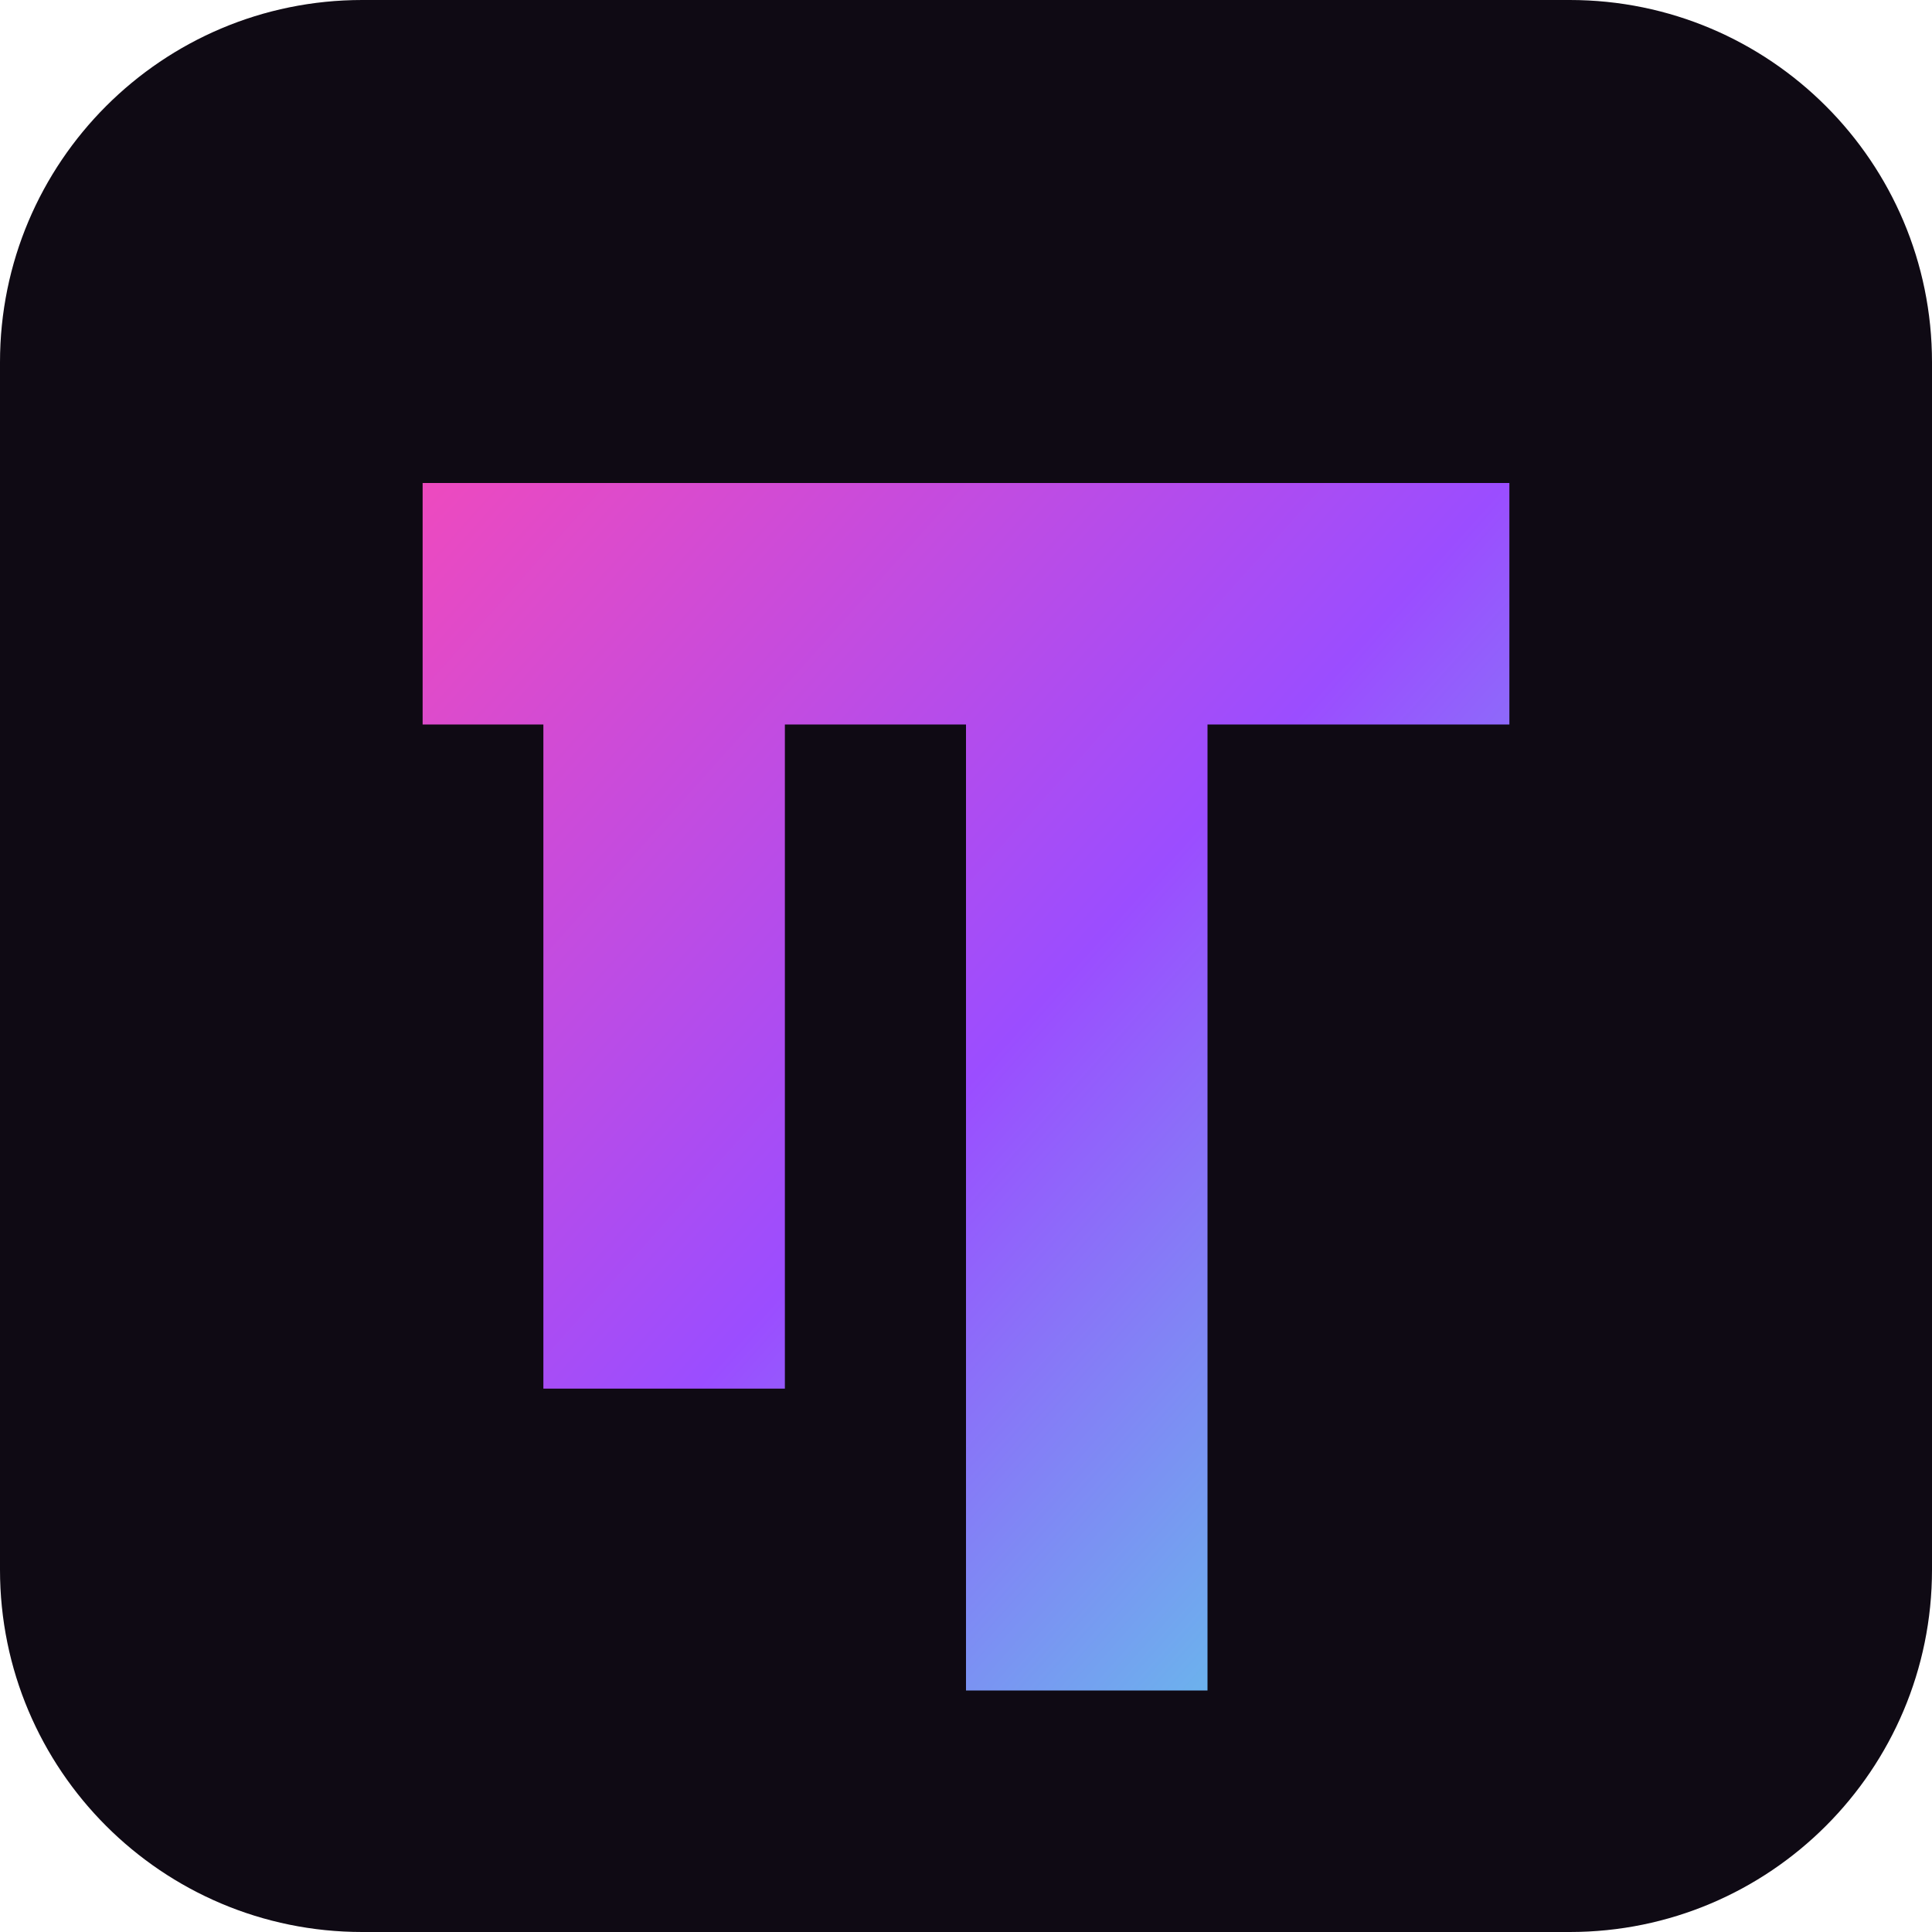
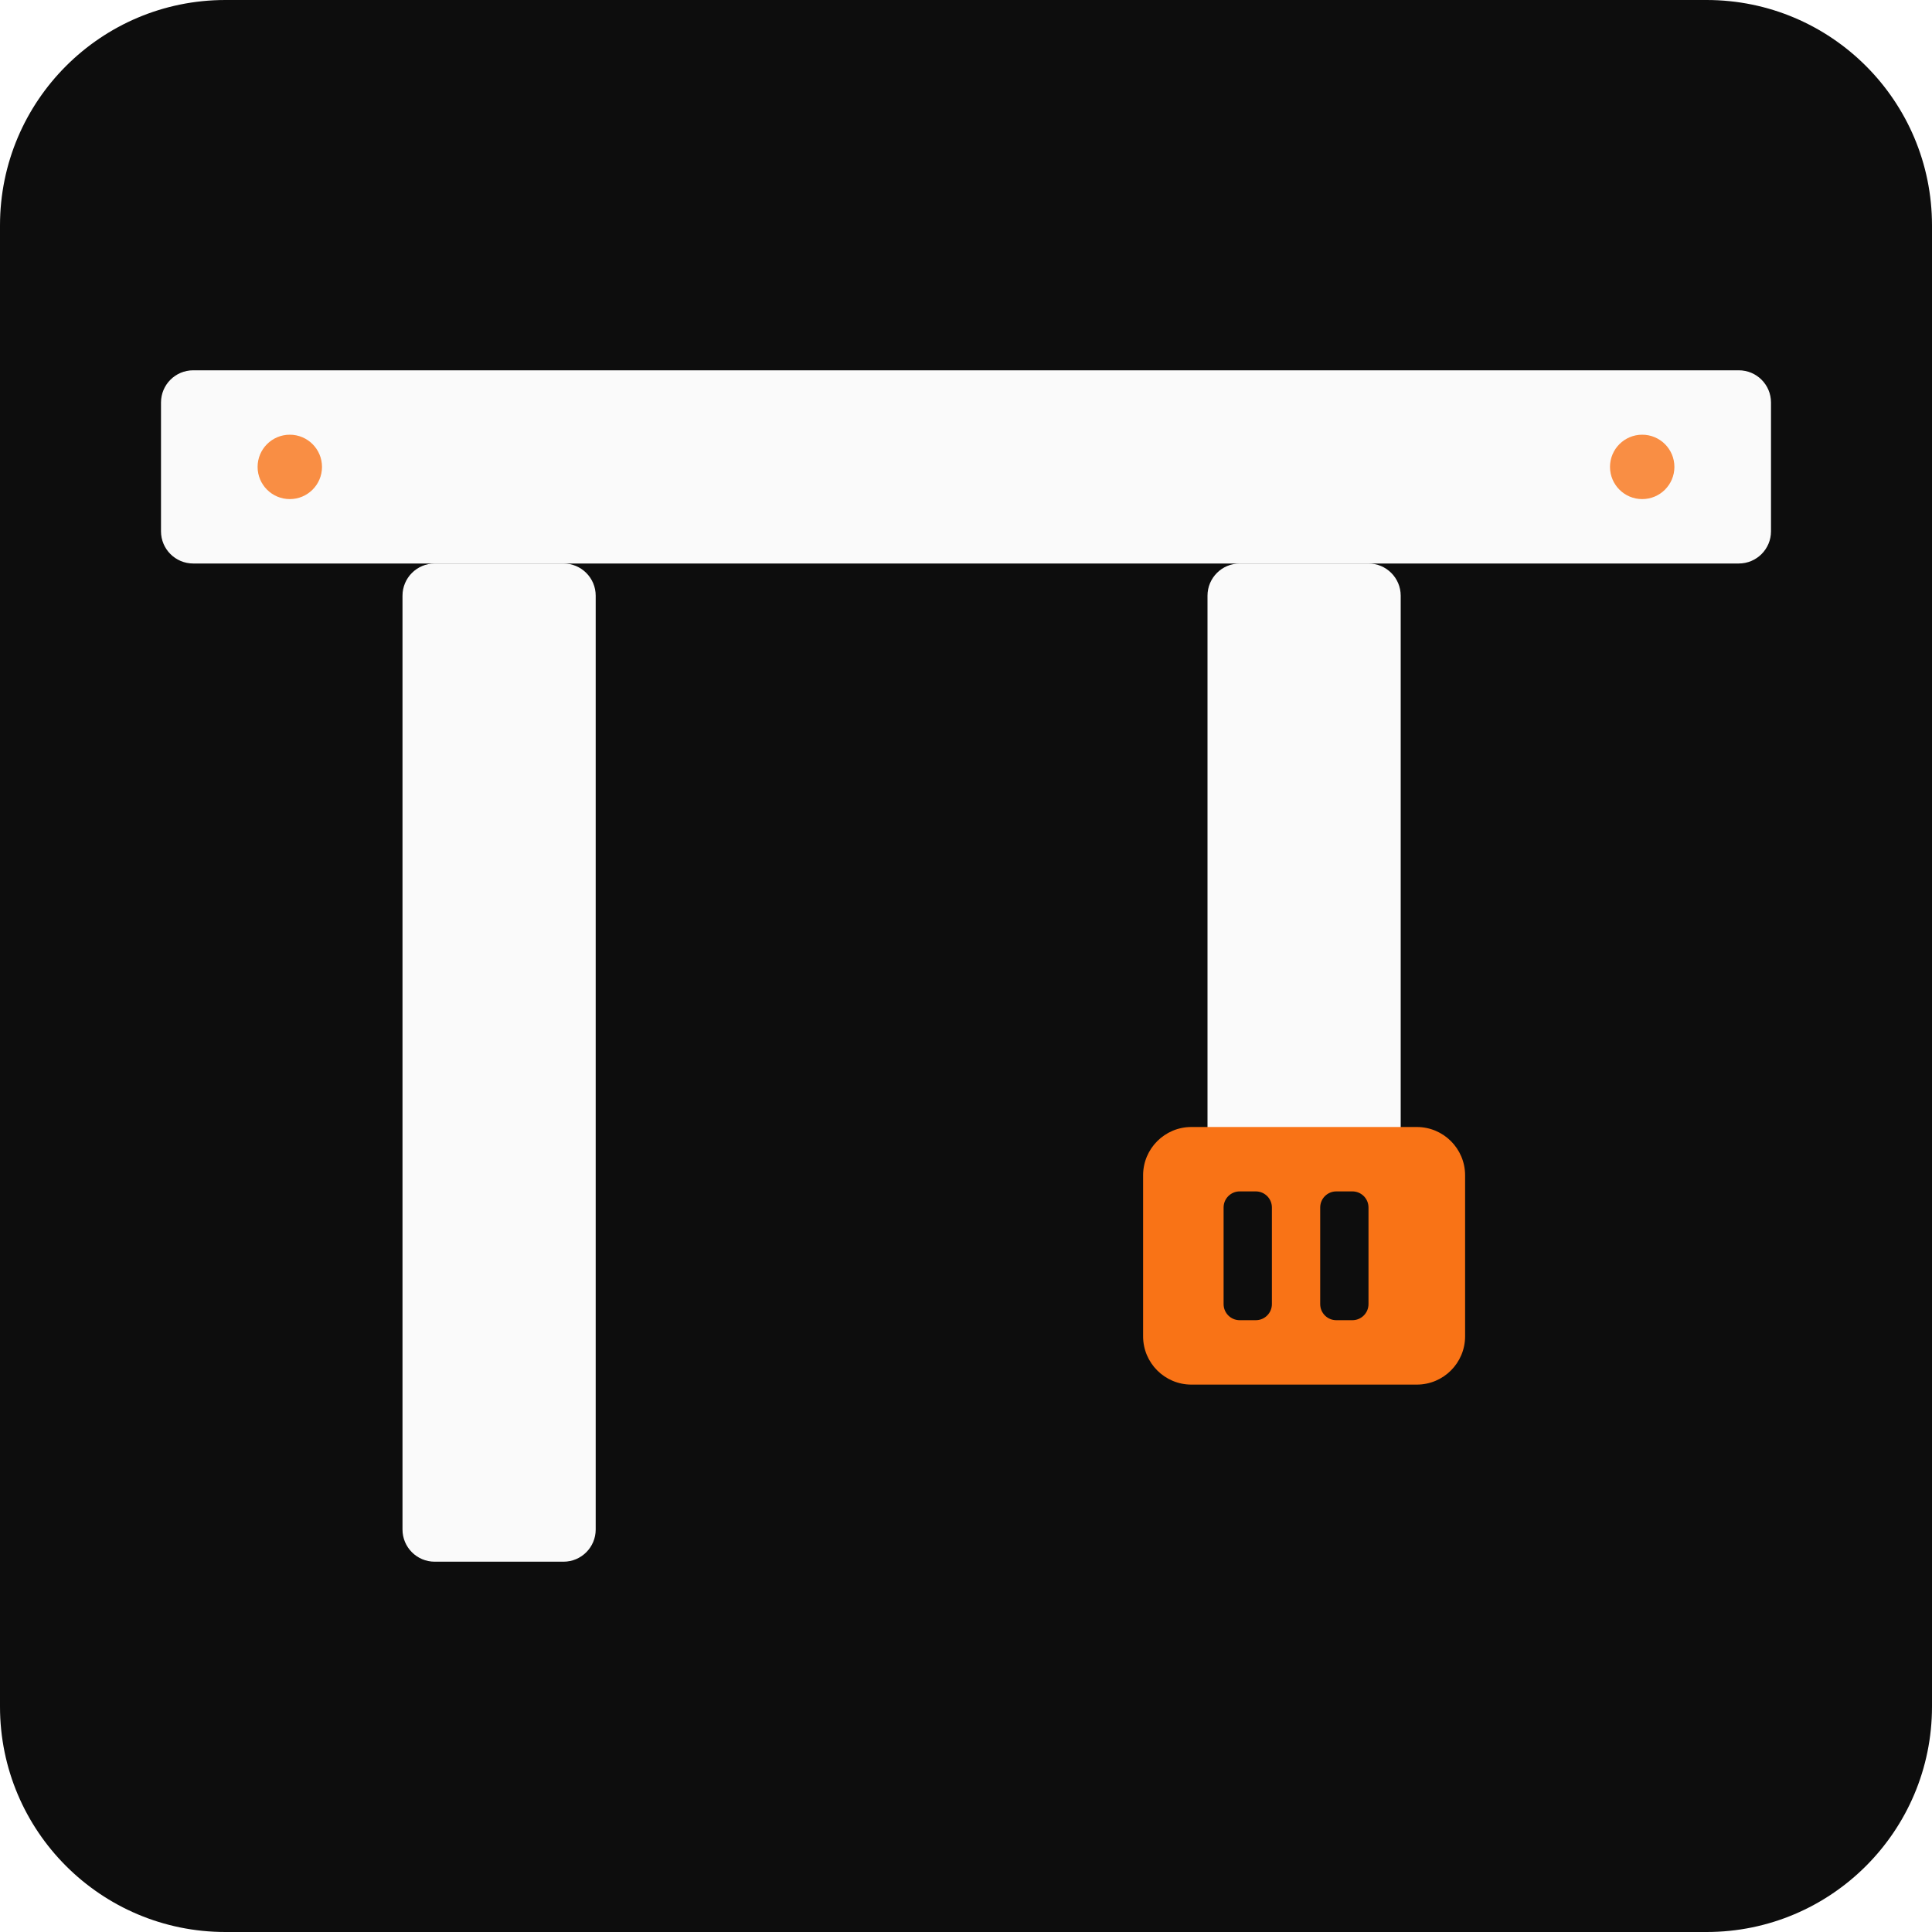
- <svg xmlns="http://www.w3.org/2000/svg" viewBox="0 0 64 64">
-   <defs>
-     <linearGradient id="g" x1="0" y1="0" x2="1" y2="1">
-       <stop offset="0" stop-color="#ed4abf" />
-       <stop offset=".5" stop-color="#9b4dff" />
-       <stop offset="1" stop-color="#5ad8e6" />
-     </linearGradient>
-   </defs>
-   <rect width="64" height="64" rx="12" fill="#0f0a14" />
-   <path fill="url(#g)" d="M14 16h36v8H40v32h-8V24h-6v22h-8V24h-4z" />
+ <svg xmlns="http://www.w3.org/2000/svg" viewBox="0 0 120 120" width="120" height="120">
+   <rect width="120" height="120" rx="14" fill="#0d0d0d" />
+   <g transform="translate(0 15)">
+     <rect x="10" y="8" width="100" height="12" rx="2" fill="#fafafa" />
+     <rect x="25" y="20" width="12" height="62" rx="2" fill="#fafafa" />
+     <rect x="75" y="20" width="12" height="45" rx="2" fill="#fafafa" />
+     <rect x="71" y="55" width="20" height="16" rx="3" fill="#f97316" />
+     <rect x="76" y="59" width="3" height="8" rx="1" fill="#0d0d0d" />
+     <rect x="82" y="59" width="3" height="8" rx="1" fill="#0d0d0d" />
+     <circle cx="18" cy="14" r="2" fill="#f97316" opacity="0.8" />
+     <circle cx="102" cy="14" r="2" fill="#f97316" opacity="0.8" />
+   </g>
</svg>
